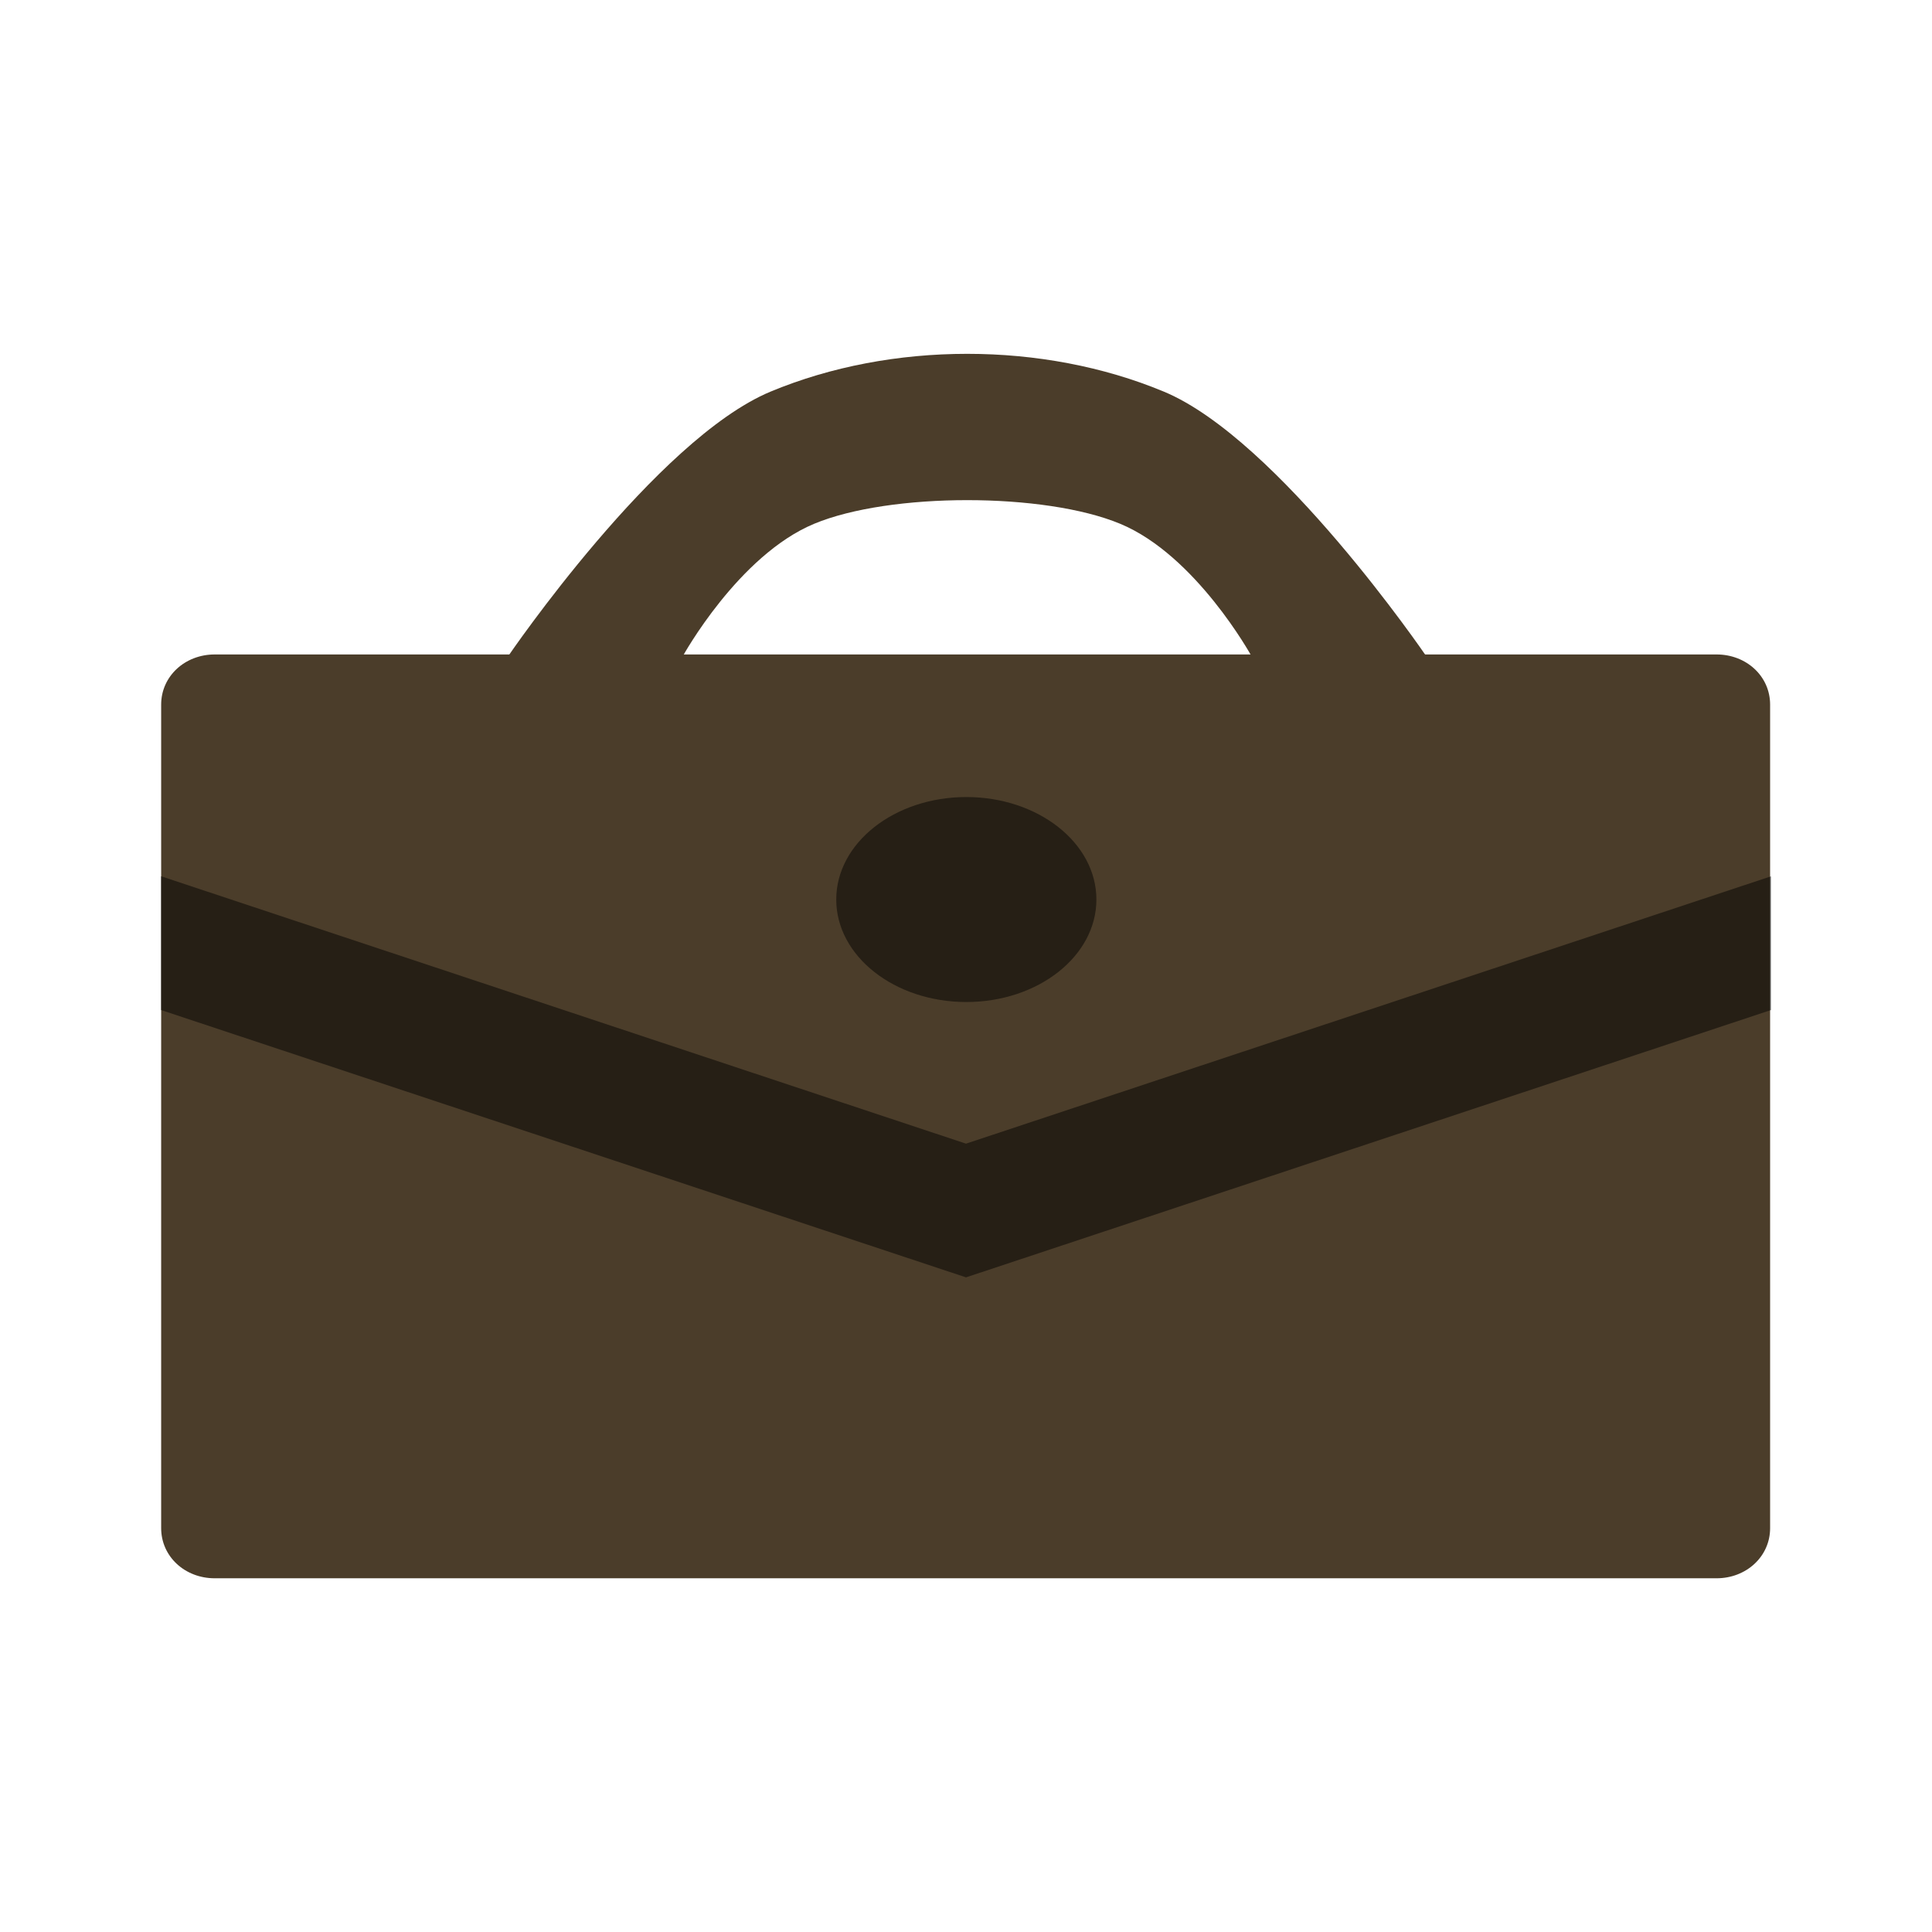
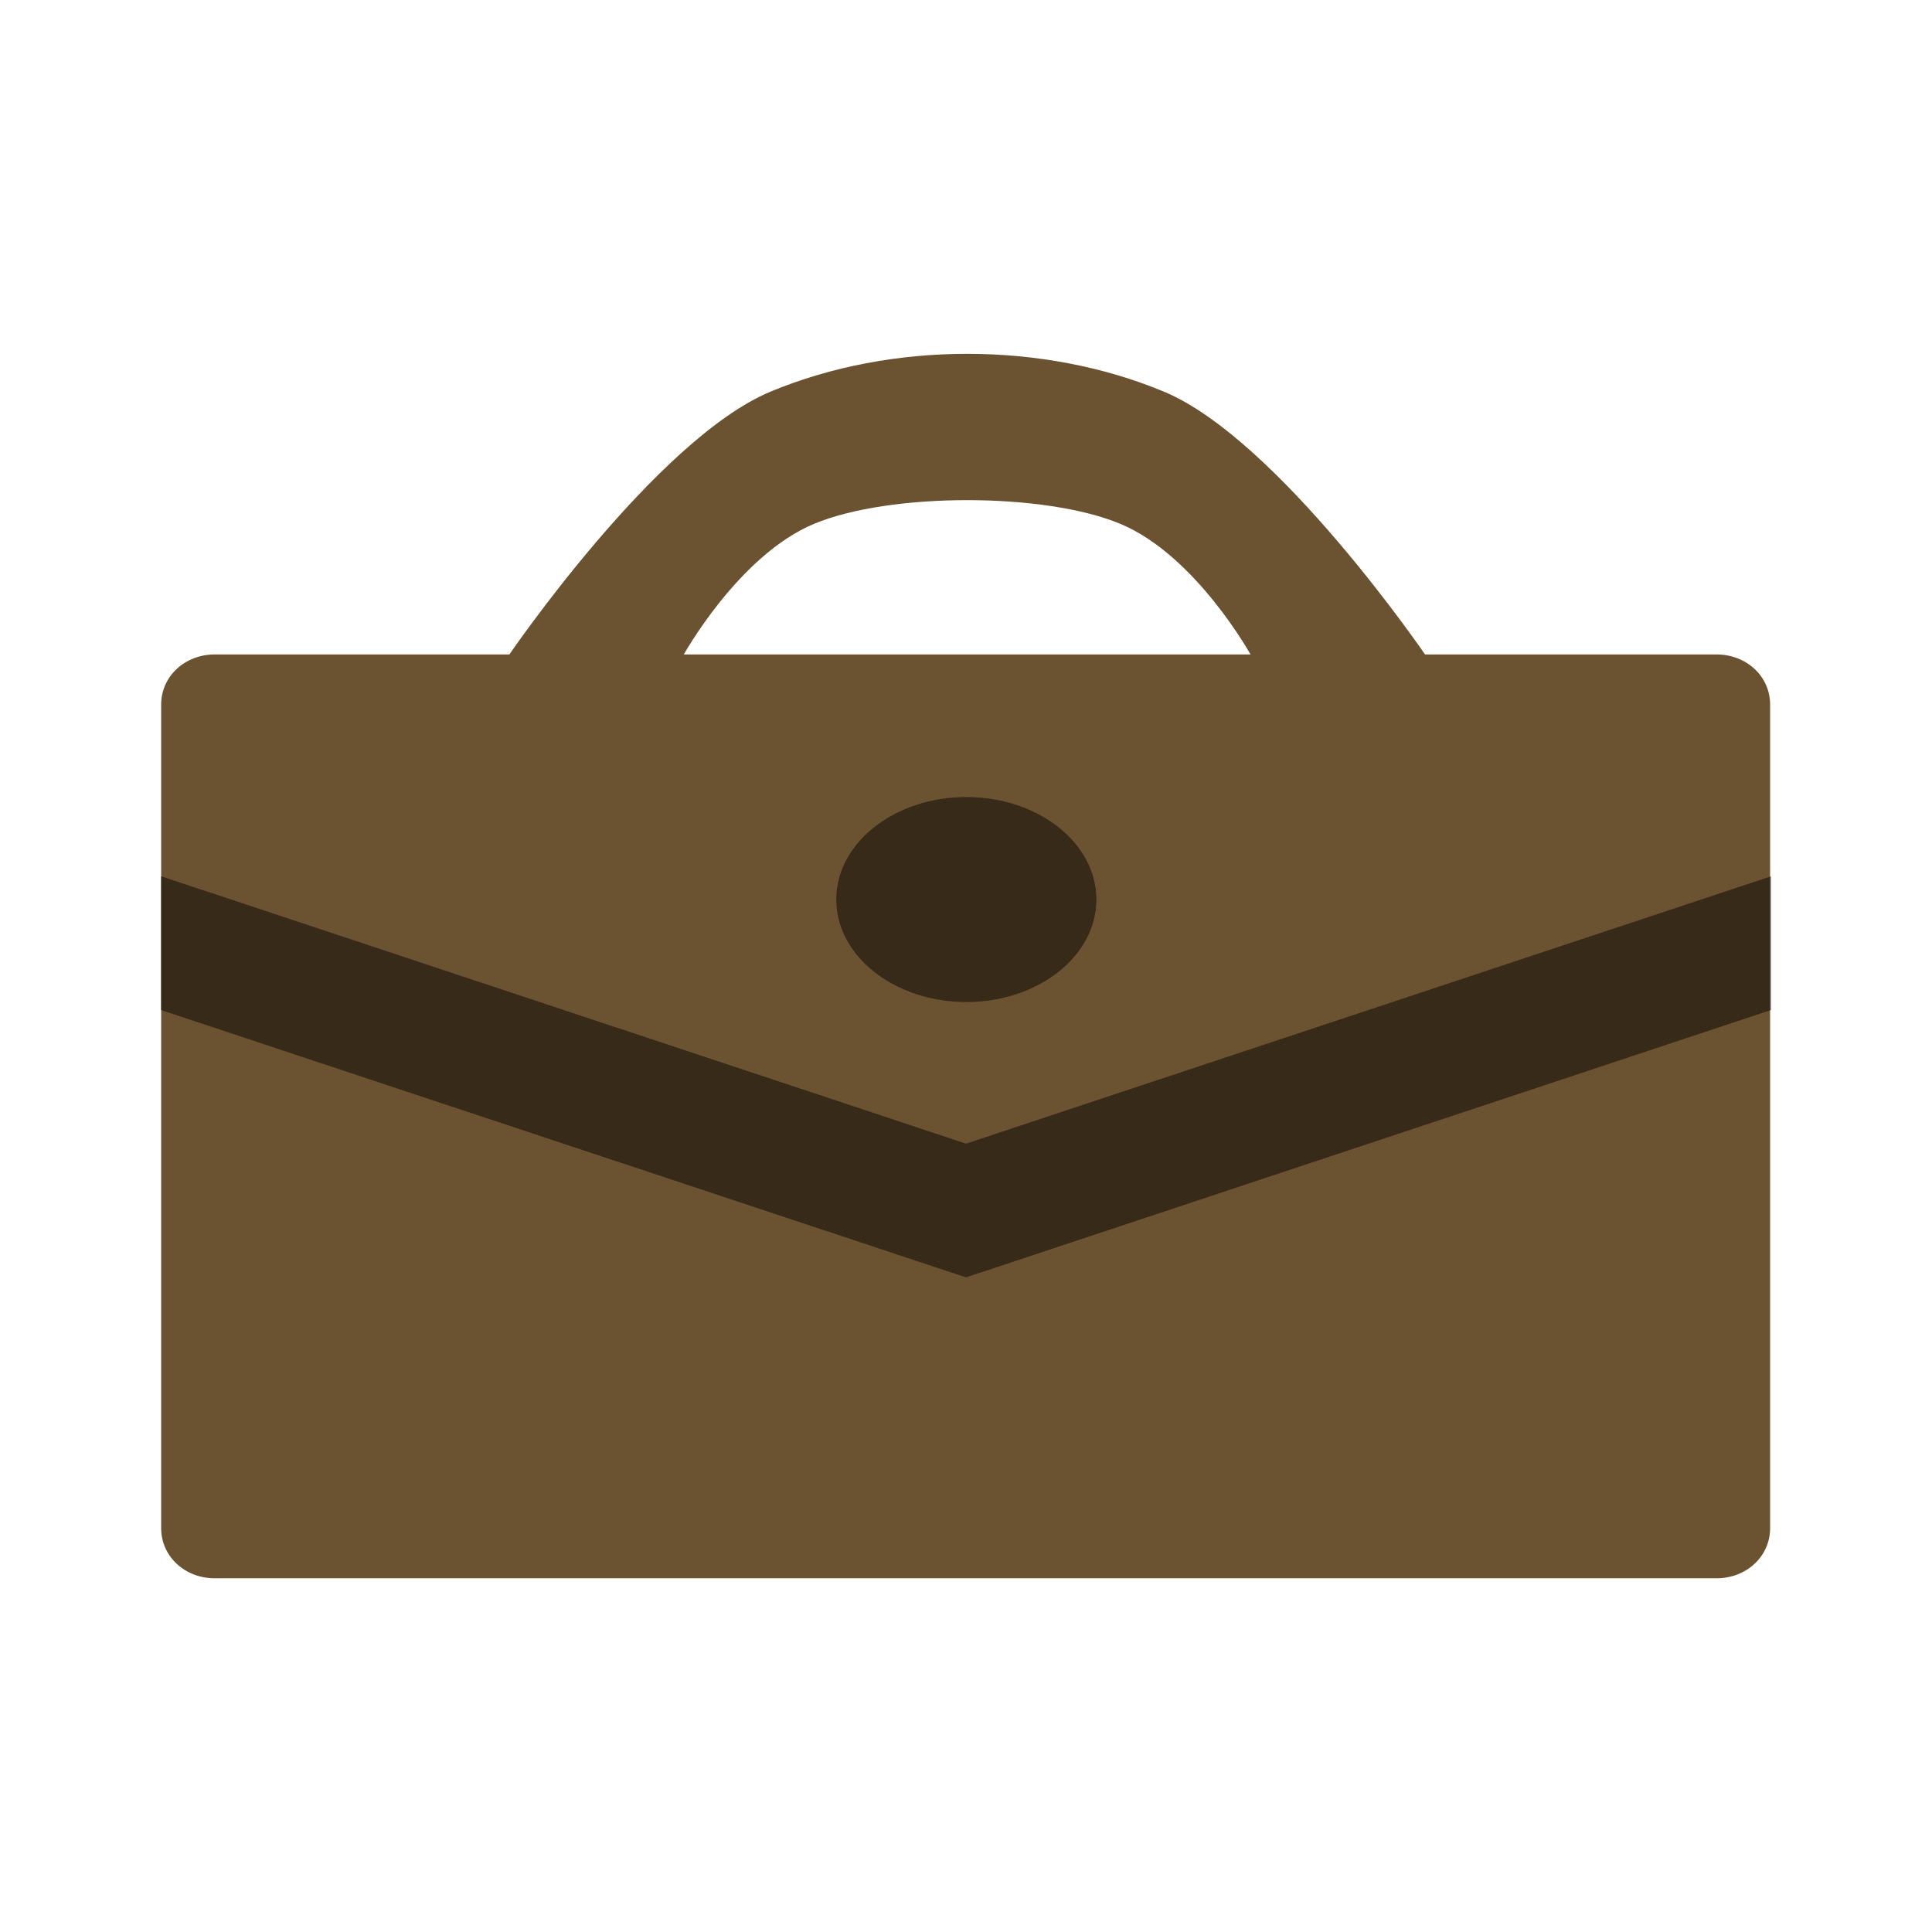
<svg xmlns="http://www.w3.org/2000/svg" width="24" height="24" id="svg2" version="1.1">
  <defs id="defs4" />
  <g id="layer1" transform="translate(0,-1028.362)">
-     <path style="fill:#4b3d2a;fill-opacity:1;stroke:none" d="m 2.667,1036.492 c -0.369,0 -0.665,0.27 -0.665,0.623 l 0,10.23 c 0,0.353 0.295,0.623 0.665,0.623 l 18.657,0 c 0.369,0 0.665,-0.27 0.665,-0.623 l 0,-10.23 c 0,-0.353 -0.295,-0.623 -0.665,-0.623 z" id="rect3959" />
-     <path style="fill:#4b3d2a;fill-opacity:1;stroke:none" d="m 6.315,1036.51 c 0,0 1.834,-2.69 3.257,-3.283 1.503,-0.626 3.383,-0.626 4.886,0 1.423,0.593 3.257,3.283 3.257,3.283 l -2.17,0 c 0,0 -0.688,-1.25 -1.629,-1.641 -0.941,-0.392 -2.862,-0.392 -3.803,0 -0.941,0.392 -1.629,1.641 -1.629,1.641 z" id="path3762" />
-     <path style="fill:#000000;fill-opacity:0.489;fill-rule:nonzero;stroke:none" id="path3774" d="m 14,11.5 a 1.5,0.5 0 1 1 -3,0 1.5,0.5 0 1 1 3,0 z" transform="matrix(1.077241,0,0,2.546286,-1.461504,1010.254)" />
+     <path style="fill:#6b5231;fill-opacity:1;stroke:none" d="m 2.667,1036.492 c -0.369,0 -0.665,0.27 -0.665,0.623 l 0,10.23 c 0,0.353 0.295,0.623 0.665,0.623 l 18.657,0 c 0.369,0 0.665,-0.27 0.665,-0.623 l 0,-10.23 c 0,-0.353 -0.295,-0.623 -0.665,-0.623 z" id="rect3959" />
+     <path style="fill:#6b5231;fill-opacity:1;stroke:none" d="m 6.315,1036.51 c 0,0 1.834,-2.69 3.257,-3.283 1.503,-0.626 3.383,-0.626 4.886,0 1.423,0.593 3.257,3.283 3.257,3.283 l -2.17,0 c 0,0 -0.688,-1.25 -1.629,-1.641 -0.941,-0.392 -2.862,-0.392 -3.803,0 -0.941,0.392 -1.629,1.641 -1.629,1.641 z" id="path3762" />
+     <path style="fill:#000000;fill-opacity:0.489;fill-rule:nonzero;stroke:none" id="path3774" d="M 14,11.5 C 14,11.776 13.328,12 12.5,12 11.672,12 11,11.776 11,11.5 11,11.224 11.672,11 12.5,11 c 0.828,0 1.5,0.224 1.5,0.5 z" transform="matrix(1.077241,0,0,2.546286,-1.461504,1010.254)" />
    <path style="fill:#000000;fill-opacity:0.489;stroke:none" d="M 2,1039.247 12,1042.569 l 10,-3.321 0,1.661 -10,3.321 -10,-3.321 z" id="path3784" />
  </g>
</svg>
